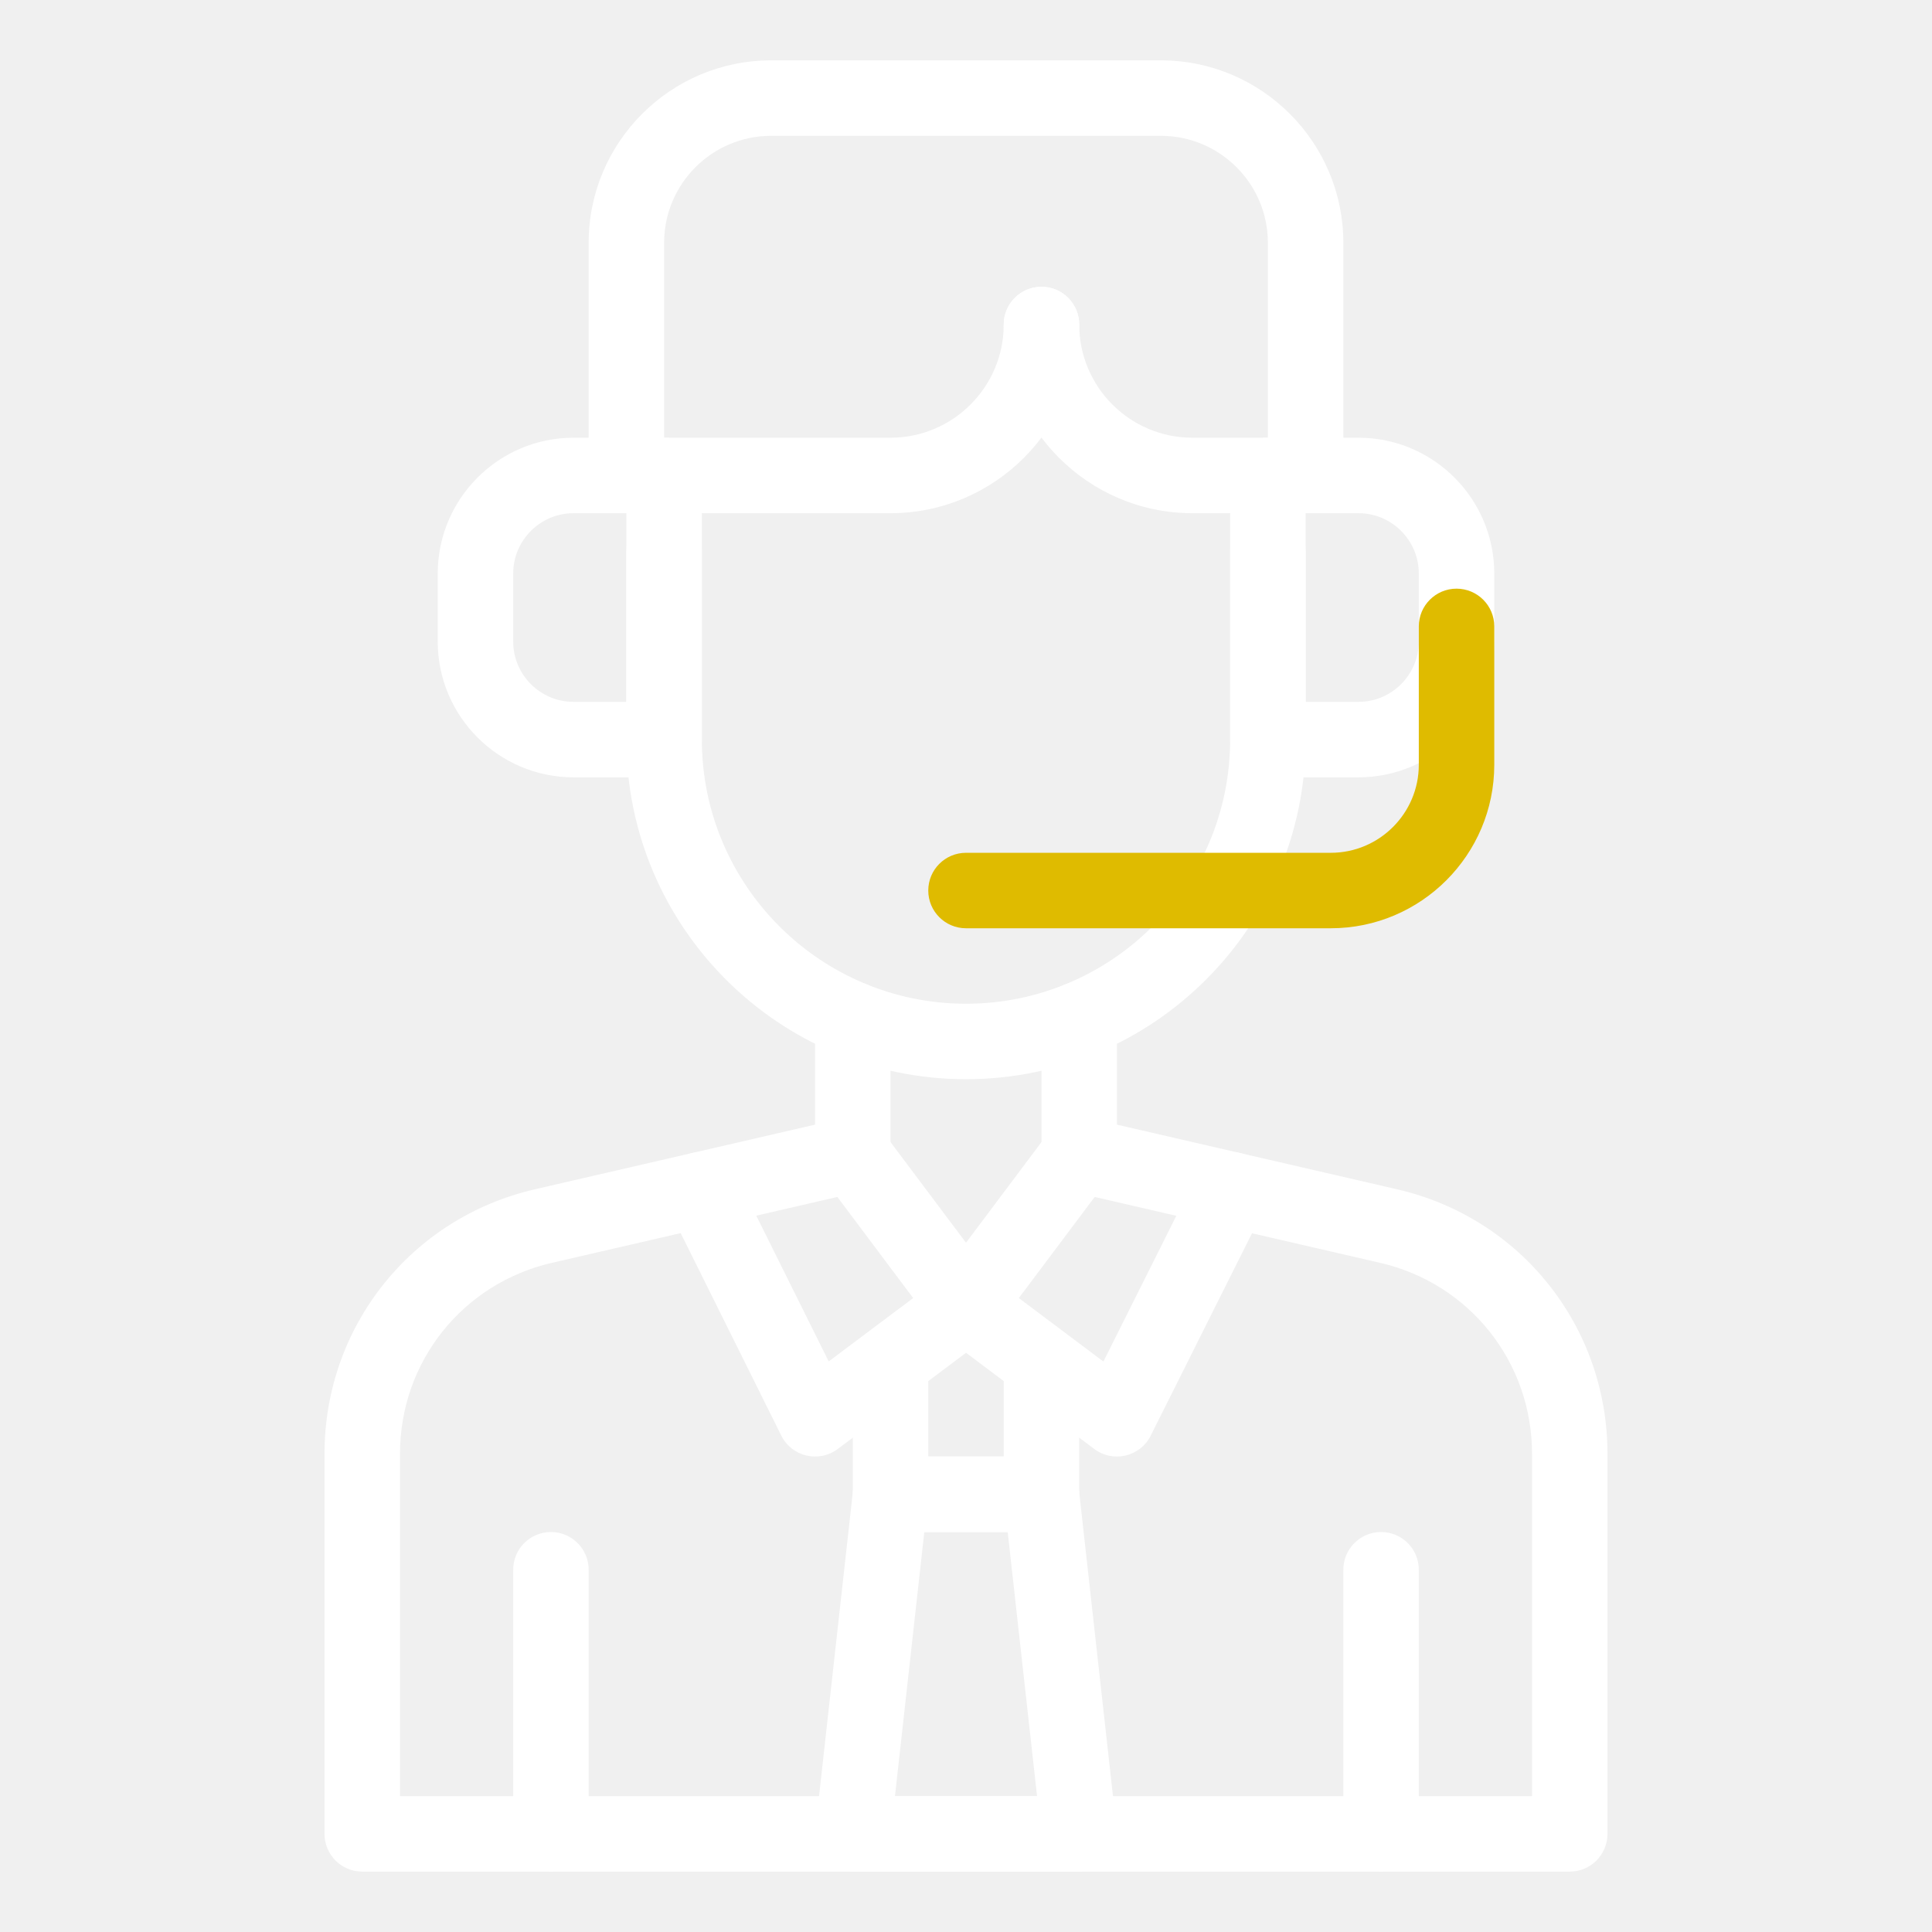
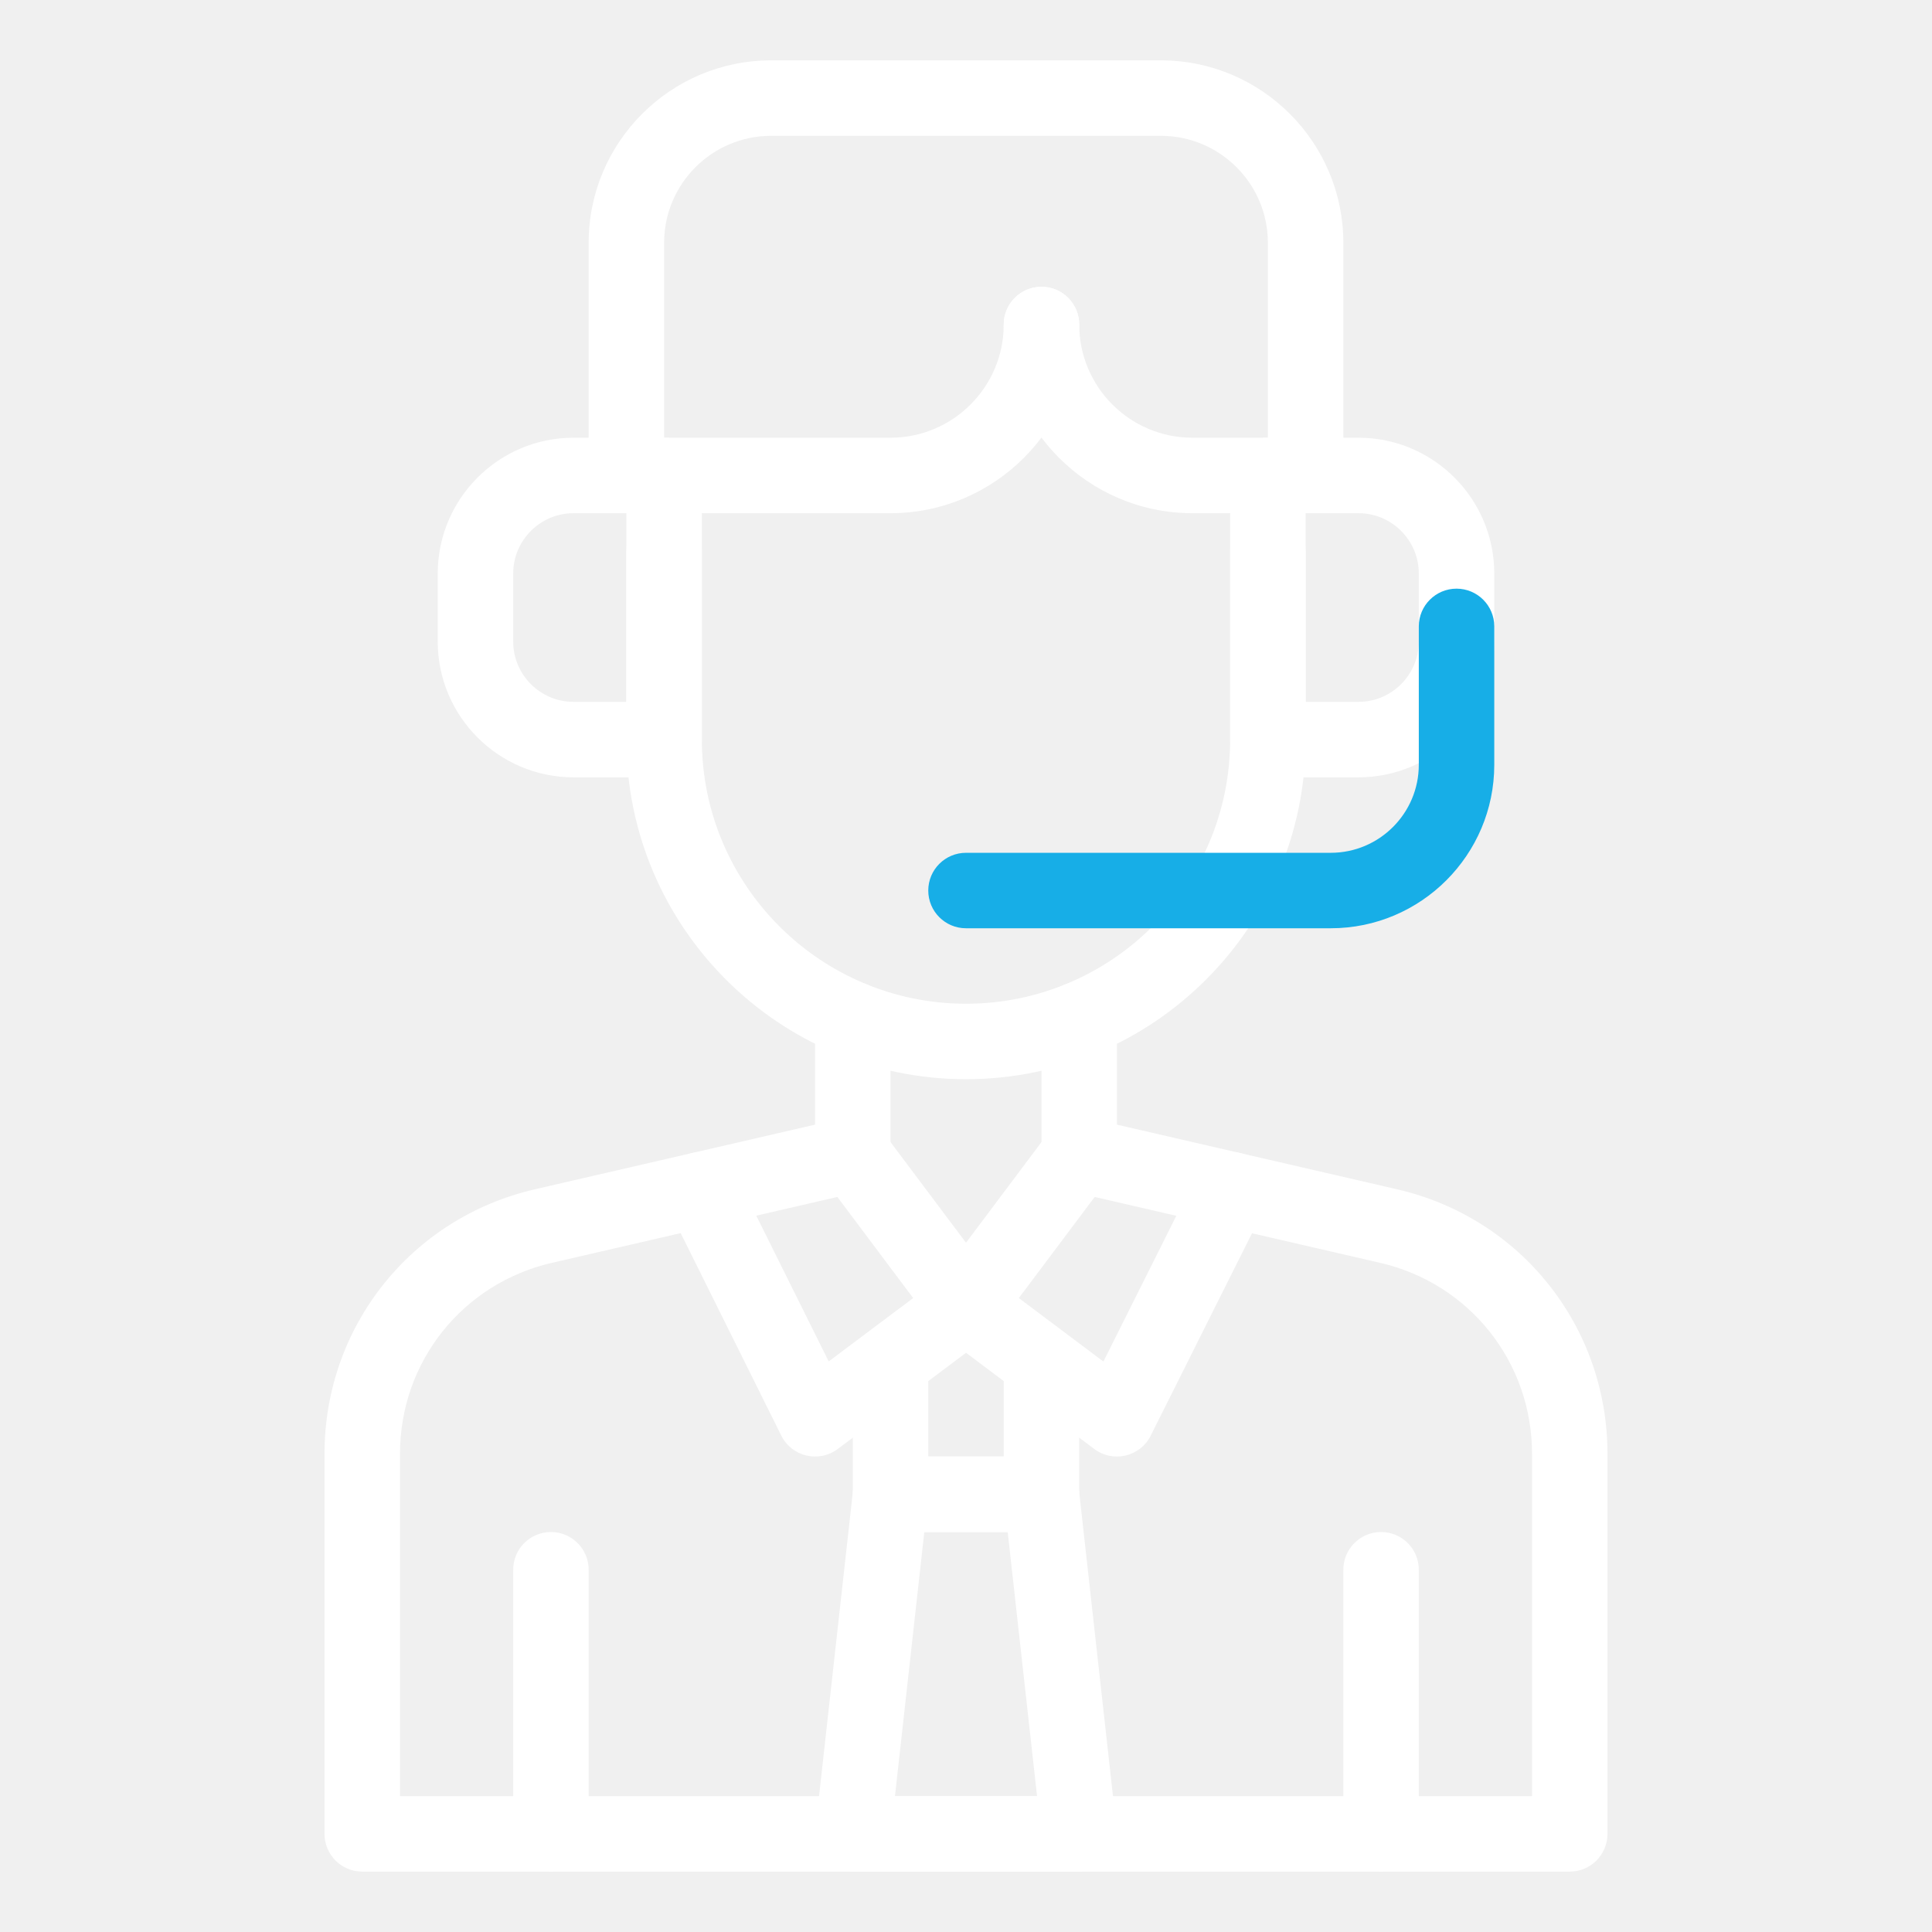
<svg xmlns="http://www.w3.org/2000/svg" width="113" height="113" viewBox="0 0 113 113" fill="none">
  <path d="M56.5 63.121C45.547 63.121 36.637 54.21 36.637 43.258V32.223C36.637 31.004 37.625 30.016 38.844 30.016C40.063 30.016 41.051 31.004 41.051 32.223V43.258C41.051 51.776 47.981 58.707 56.5 58.707C65.019 58.707 71.949 51.776 71.949 43.258V32.223C71.949 31.004 72.937 30.016 74.156 30.016C75.375 30.016 76.363 31.004 76.363 32.223V43.258C76.363 54.21 67.453 63.121 56.5 63.121Z" fill="white" />
  <path d="M79.453 45.465H74.156C72.937 45.465 71.949 44.477 71.949 43.258V27.809C71.949 26.59 72.937 25.602 74.156 25.602H79.453C83.834 25.602 87.398 29.166 87.398 33.547V37.52C87.398 41.901 83.834 45.465 79.453 45.465ZM76.363 41.051H79.453C81.4 41.051 82.984 39.467 82.984 37.52V33.547C82.984 31.6 81.4 30.016 79.453 30.016H76.363V41.051Z" fill="white" />
  <path d="M91.812 109.468H21.188C19.969 109.468 18.98 108.48 18.98 107.261V85.03C18.98 77.594 24.041 71.232 31.287 69.56L47.672 65.779V59.629C47.672 58.41 48.66 57.422 49.879 57.422C51.098 57.422 52.086 58.41 52.086 59.629V67.534C52.086 68.562 51.377 69.454 50.375 69.685L32.28 73.861C27.048 75.068 23.395 79.661 23.395 85.03V105.054H89.606V85.03C89.606 79.661 85.952 75.068 80.721 73.861L62.625 69.685C61.623 69.454 60.914 68.562 60.914 67.534V59.629C60.914 58.41 61.902 57.422 63.121 57.422C64.34 57.422 65.328 58.41 65.328 59.629V65.779L81.713 69.56C88.959 71.232 94.019 77.594 94.019 85.03V107.261C94.019 108.48 93.031 109.468 91.812 109.468Z" fill="white" />
  <path d="M64.004 84.75L55.176 78.129C54.201 77.398 54.003 76.014 54.734 75.039L61.355 66.211C62.087 65.236 63.47 65.038 64.445 65.77C65.42 66.501 65.618 67.885 64.887 68.86L59.59 75.922L64.537 79.633L70.056 68.604C70.602 67.513 71.927 67.071 73.018 67.618C74.108 68.163 74.549 69.489 74.004 70.579L67.302 83.972C66.686 85.202 65.105 85.576 64.004 84.75Z" fill="white" />
  <path d="M45.696 83.966L39.037 70.563C38.494 69.472 38.94 68.147 40.031 67.605C41.123 67.062 42.447 67.508 42.99 68.599L48.469 79.628L53.41 75.922L48.114 68.859C47.382 67.884 47.58 66.501 48.555 65.769C49.53 65.038 50.913 65.236 51.645 66.211L58.266 75.039C58.997 76.014 58.8 77.398 57.825 78.129L48.996 84.75C47.894 85.577 46.309 85.201 45.696 83.966Z" fill="white" />
  <path d="M60.914 89.606H52.086C50.867 89.606 49.879 88.617 49.879 87.398V79.894C49.879 78.676 50.867 77.688 52.086 77.688C53.305 77.688 54.293 78.676 54.293 79.894V85.191H58.707V79.894C58.707 78.676 59.695 77.688 60.914 77.688C62.133 77.688 63.121 78.676 63.121 79.894V87.398C63.121 88.617 62.133 89.606 60.914 89.606Z" fill="white" />
  <path d="M63.121 109.469H49.879C48.565 109.469 47.54 108.326 47.686 107.018L49.893 87.155C50.017 86.037 50.962 85.191 52.086 85.191H60.914C62.039 85.191 62.984 86.037 63.108 87.155L65.315 107.018C65.46 108.324 64.437 109.469 63.121 109.469ZM52.345 105.055H60.656L58.939 89.606H54.062L52.345 105.055Z" fill="white" />
  <path d="M80.777 109.469C79.558 109.469 78.57 108.48 78.57 107.262V91.812C78.57 90.594 79.558 89.606 80.777 89.606C81.996 89.606 82.984 90.594 82.984 91.812V107.262C82.984 108.48 81.996 109.469 80.777 109.469Z" fill="white" />
  <path d="M32.223 109.469C31.004 109.469 30.016 108.48 30.016 107.262V91.812C30.016 90.594 31.004 89.606 32.223 89.606C33.442 89.606 34.43 90.594 34.43 91.812V107.262C34.43 108.48 33.442 109.469 32.223 109.469Z" fill="white" />
  <path d="M76.363 30.016C75.144 30.016 74.156 29.027 74.156 27.809V14.198C74.156 10.75 71.351 7.945 67.903 7.945H45.097C41.649 7.945 38.844 10.75 38.844 14.198V27.809C38.844 29.027 37.856 30.016 36.637 30.016C35.418 30.016 34.43 29.027 34.43 27.809V14.198C34.43 8.317 39.215 3.531 45.097 3.531H67.903C73.785 3.531 78.57 8.317 78.57 14.198V27.809C78.57 29.027 77.582 30.016 76.363 30.016Z" fill="white" />
  <path d="M52.086 30.016H38.844C37.625 30.016 36.637 29.027 36.637 27.809C36.637 26.59 37.625 25.602 38.844 25.602H52.086C55.737 25.602 58.707 22.631 58.707 18.98C58.707 17.762 59.695 16.773 60.914 16.773C62.133 16.773 63.121 17.762 63.121 18.98C63.121 25.065 58.171 30.016 52.086 30.016Z" fill="white" />
  <path d="M74.156 30.016H69.742C63.657 30.016 58.707 25.065 58.707 18.98C58.707 17.762 59.695 16.773 60.914 16.773C62.133 16.773 63.121 17.762 63.121 18.98C63.121 22.631 66.091 25.602 69.742 25.602H74.156C75.375 25.602 76.363 26.59 76.363 27.809C76.363 29.027 75.375 30.016 74.156 30.016Z" fill="white" />
-   <path d="M77.835 54.293H56.5C55.281 54.293 54.293 53.305 54.293 52.086C54.293 50.867 55.281 49.879 56.5 49.879H77.835C80.674 49.879 82.984 47.569 82.984 44.729V36.637C82.984 35.418 83.972 34.43 85.191 34.43C86.41 34.43 87.398 35.418 87.398 36.637V44.729C87.398 50.003 83.108 54.293 77.835 54.293Z" fill="#DFBB00" />
+   <path d="M77.835 54.293H56.5C55.281 54.293 54.293 53.305 54.293 52.086C54.293 50.867 55.281 49.879 56.5 49.879H77.835C80.674 49.879 82.984 47.569 82.984 44.729V36.637C82.984 35.418 83.972 34.43 85.191 34.43C86.41 34.43 87.398 35.418 87.398 36.637V44.729C87.398 50.003 83.108 54.293 77.835 54.293Z" fill="#17AEE7" />
  <path d="M38.844 45.465H33.547C29.166 45.465 25.602 41.901 25.602 37.52V33.547C25.602 29.166 29.166 25.602 33.547 25.602H38.844C40.063 25.602 41.051 26.59 41.051 27.809V43.258C41.051 44.477 40.063 45.465 38.844 45.465ZM33.547 30.016C31.6 30.016 30.016 31.6 30.016 33.547V37.52C30.016 39.467 31.6 41.051 33.547 41.051H36.637V30.016H33.547Z" fill="white" />
</svg>
